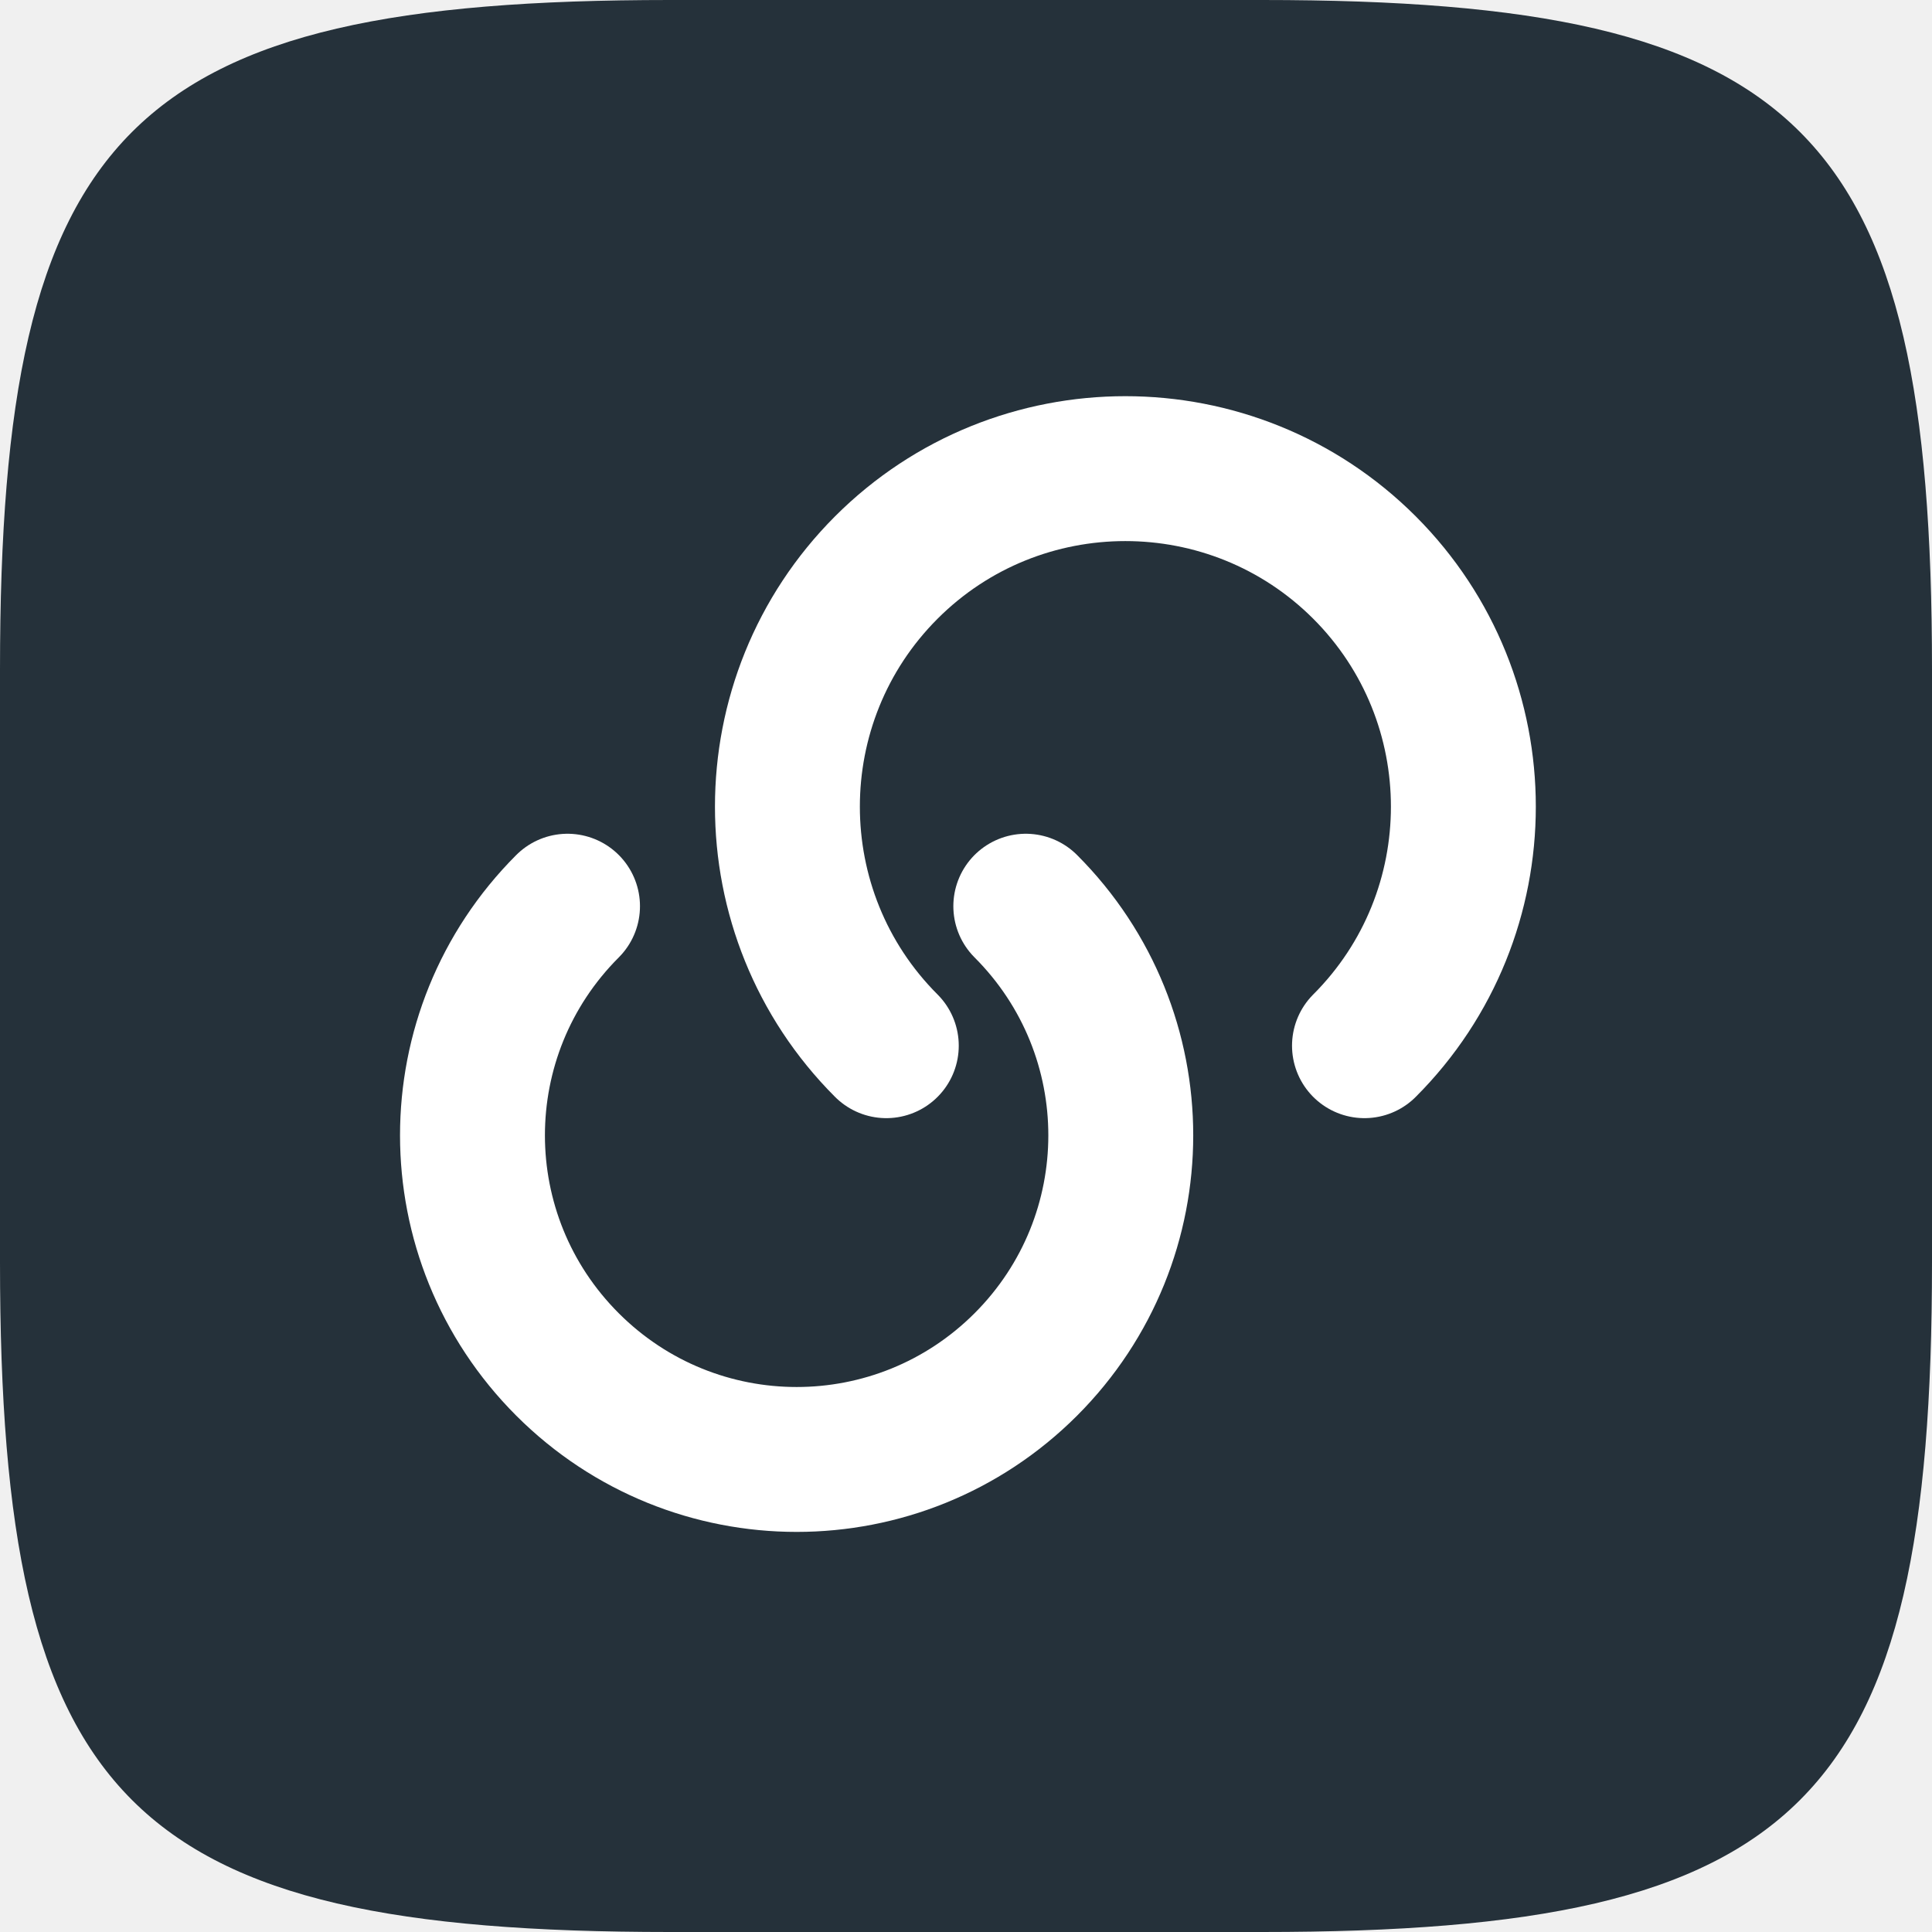
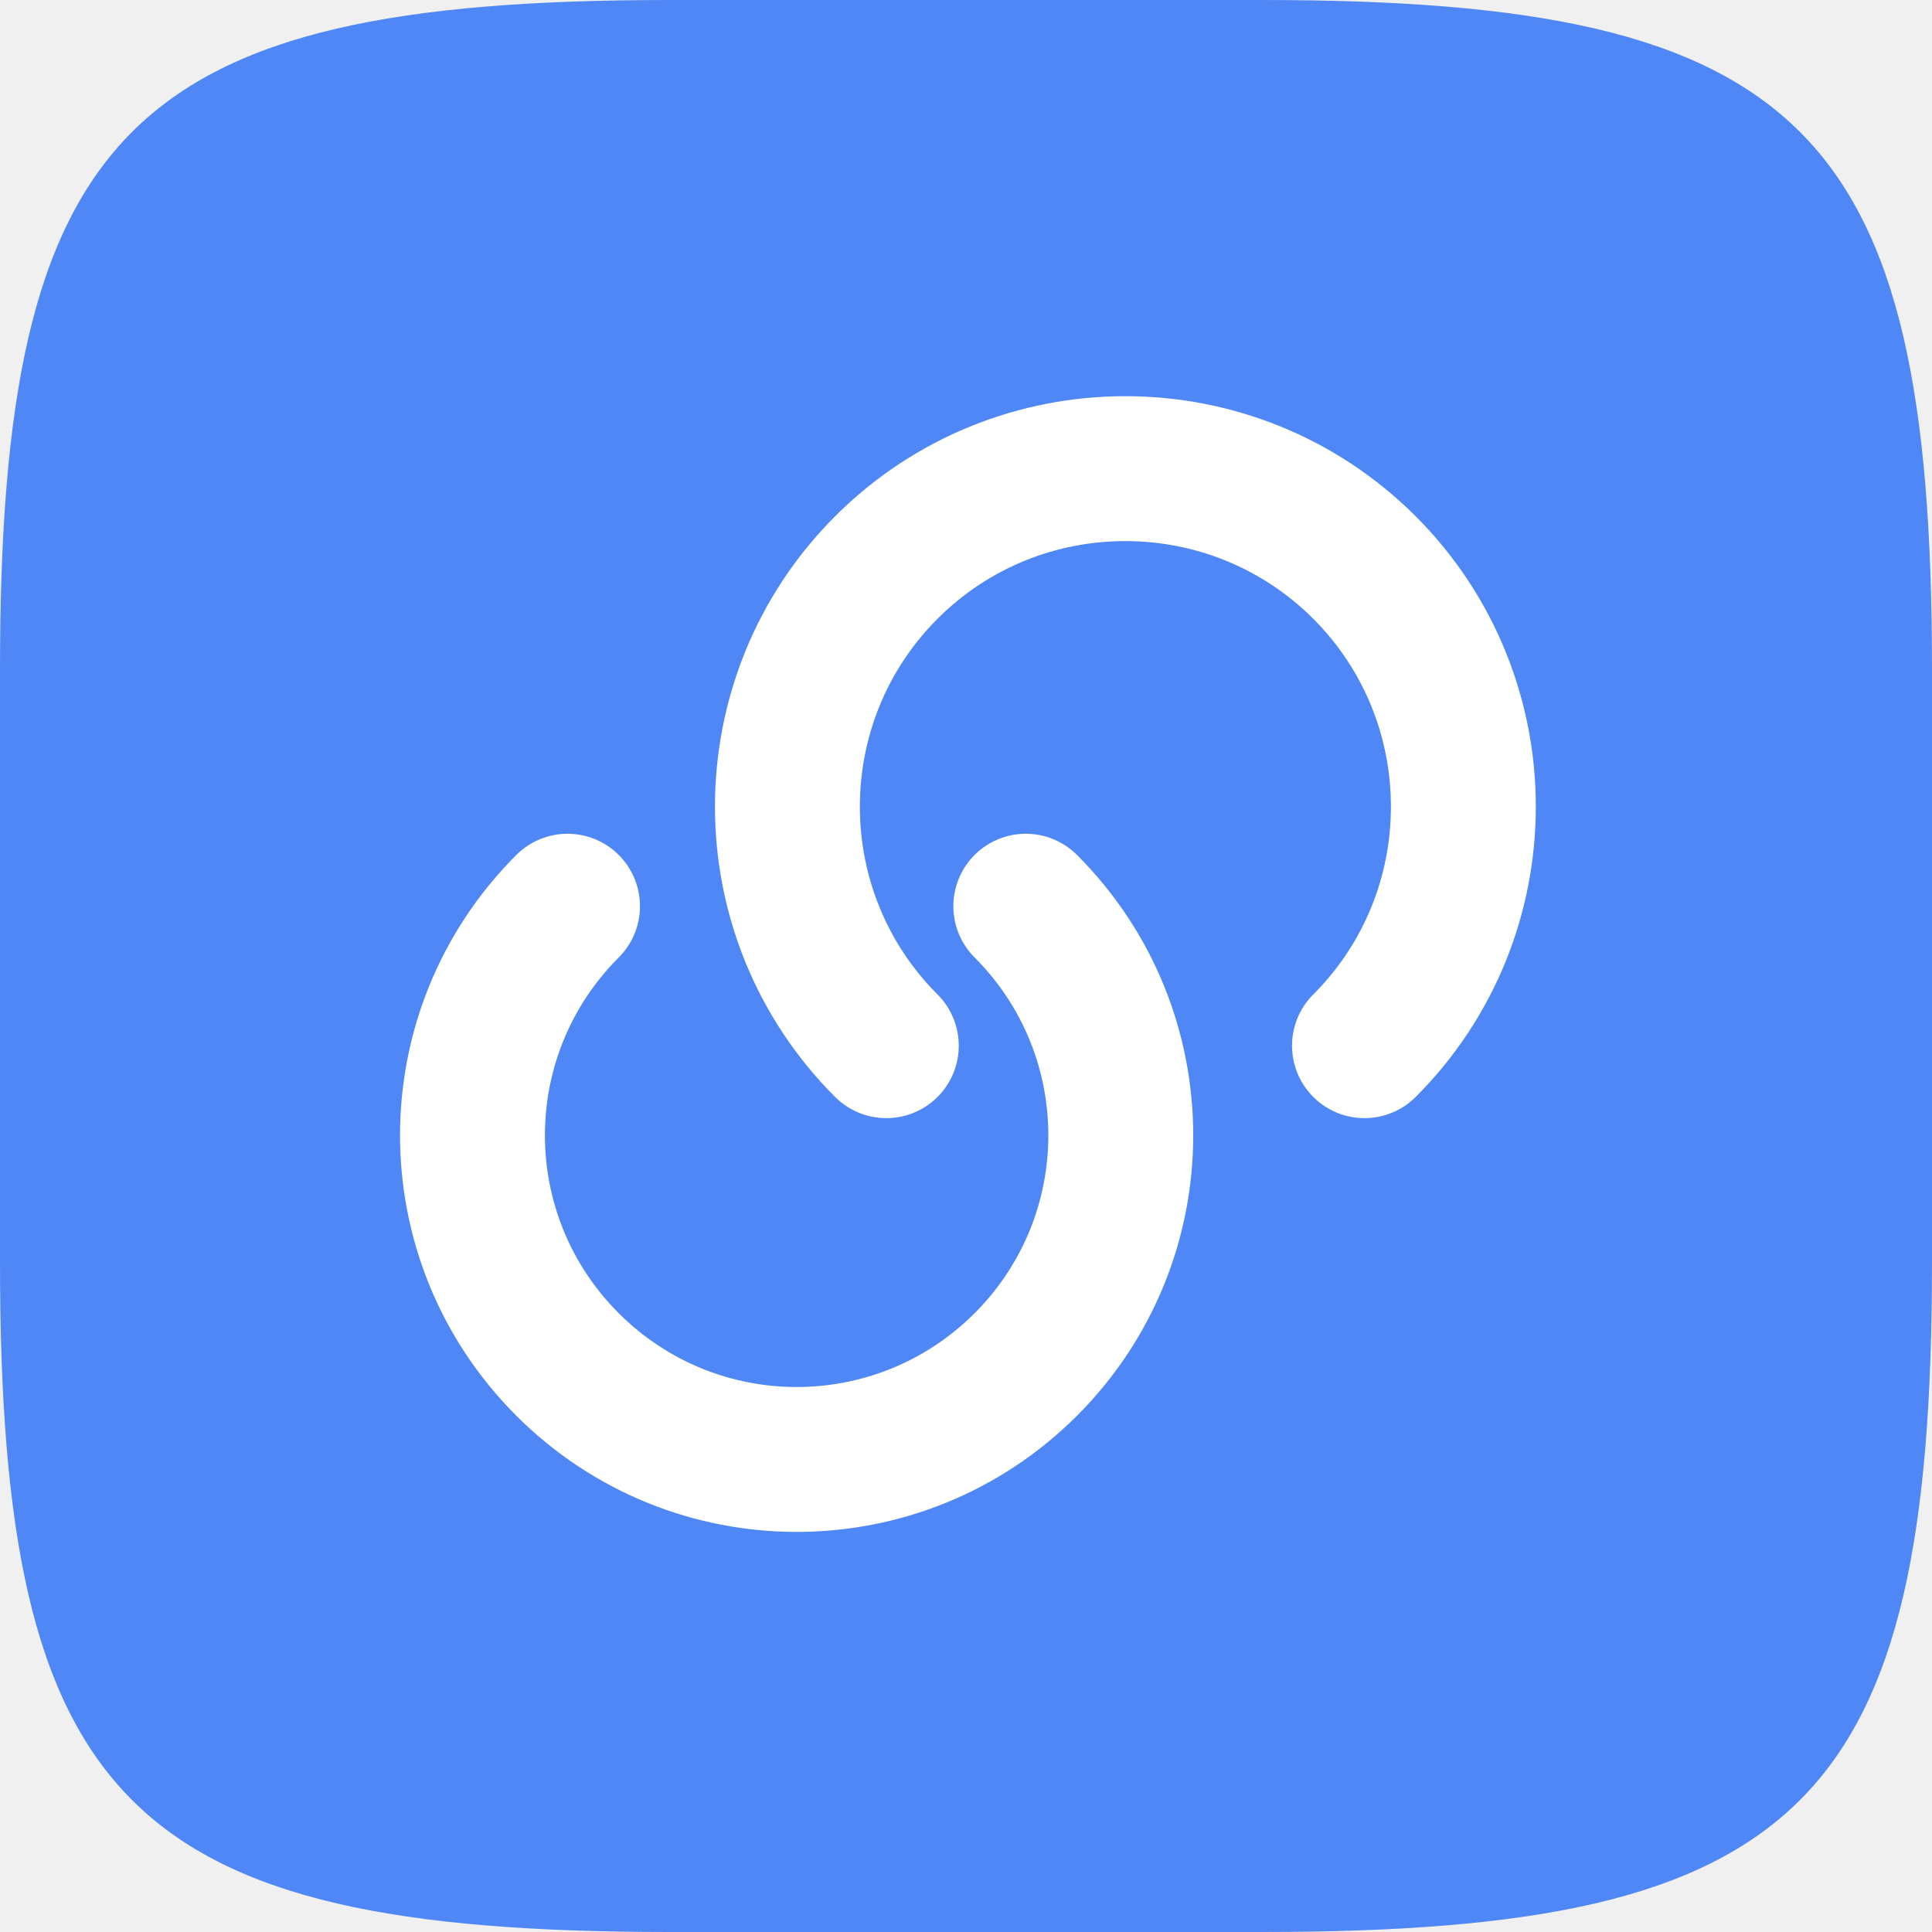
<svg xmlns="http://www.w3.org/2000/svg" width="20" height="20" viewBox="0 0 20 20" fill="none">
-   <path fill-rule="evenodd" clip-rule="evenodd" d="M6.933 0H13.067C18.667 0 20 1.333 20 6.933V13.067C20 18.667 18.667 20 13.067 20H6.933C1.333 20 0 18.667 0 13.067V6.933C0 1.333 1.333 0 6.933 0Z" fill="#25313A" />
+   <path fill-rule="evenodd" clip-rule="evenodd" d="M6.933 0H13.067C18.667 0 20 1.333 20 6.933V13.067C20 18.667 18.667 20 13.067 20H6.933C1.333 20 0 18.667 0 13.067V6.933C0 1.333 1.333 0 6.933 0Z" fill="#4F87F6" />
  <path d="M10.619 9.381C11.93 10.693 11.93 12.813 10.619 14.125C9.307 15.436 7.187 15.436 5.875 14.125C4.563 12.813 4.563 10.693 5.875 9.381" stroke="white" stroke-width="1.5" stroke-linecap="round" stroke-linejoin="round" />
  <path d="M9.175 10.825C7.81 9.46 7.81 7.241 9.175 5.875C10.54 4.51 12.759 4.51 14.125 5.875C15.49 7.241 15.49 9.46 14.125 10.825" stroke="white" stroke-width="1.5" stroke-linecap="round" stroke-linejoin="round" />
</svg>
